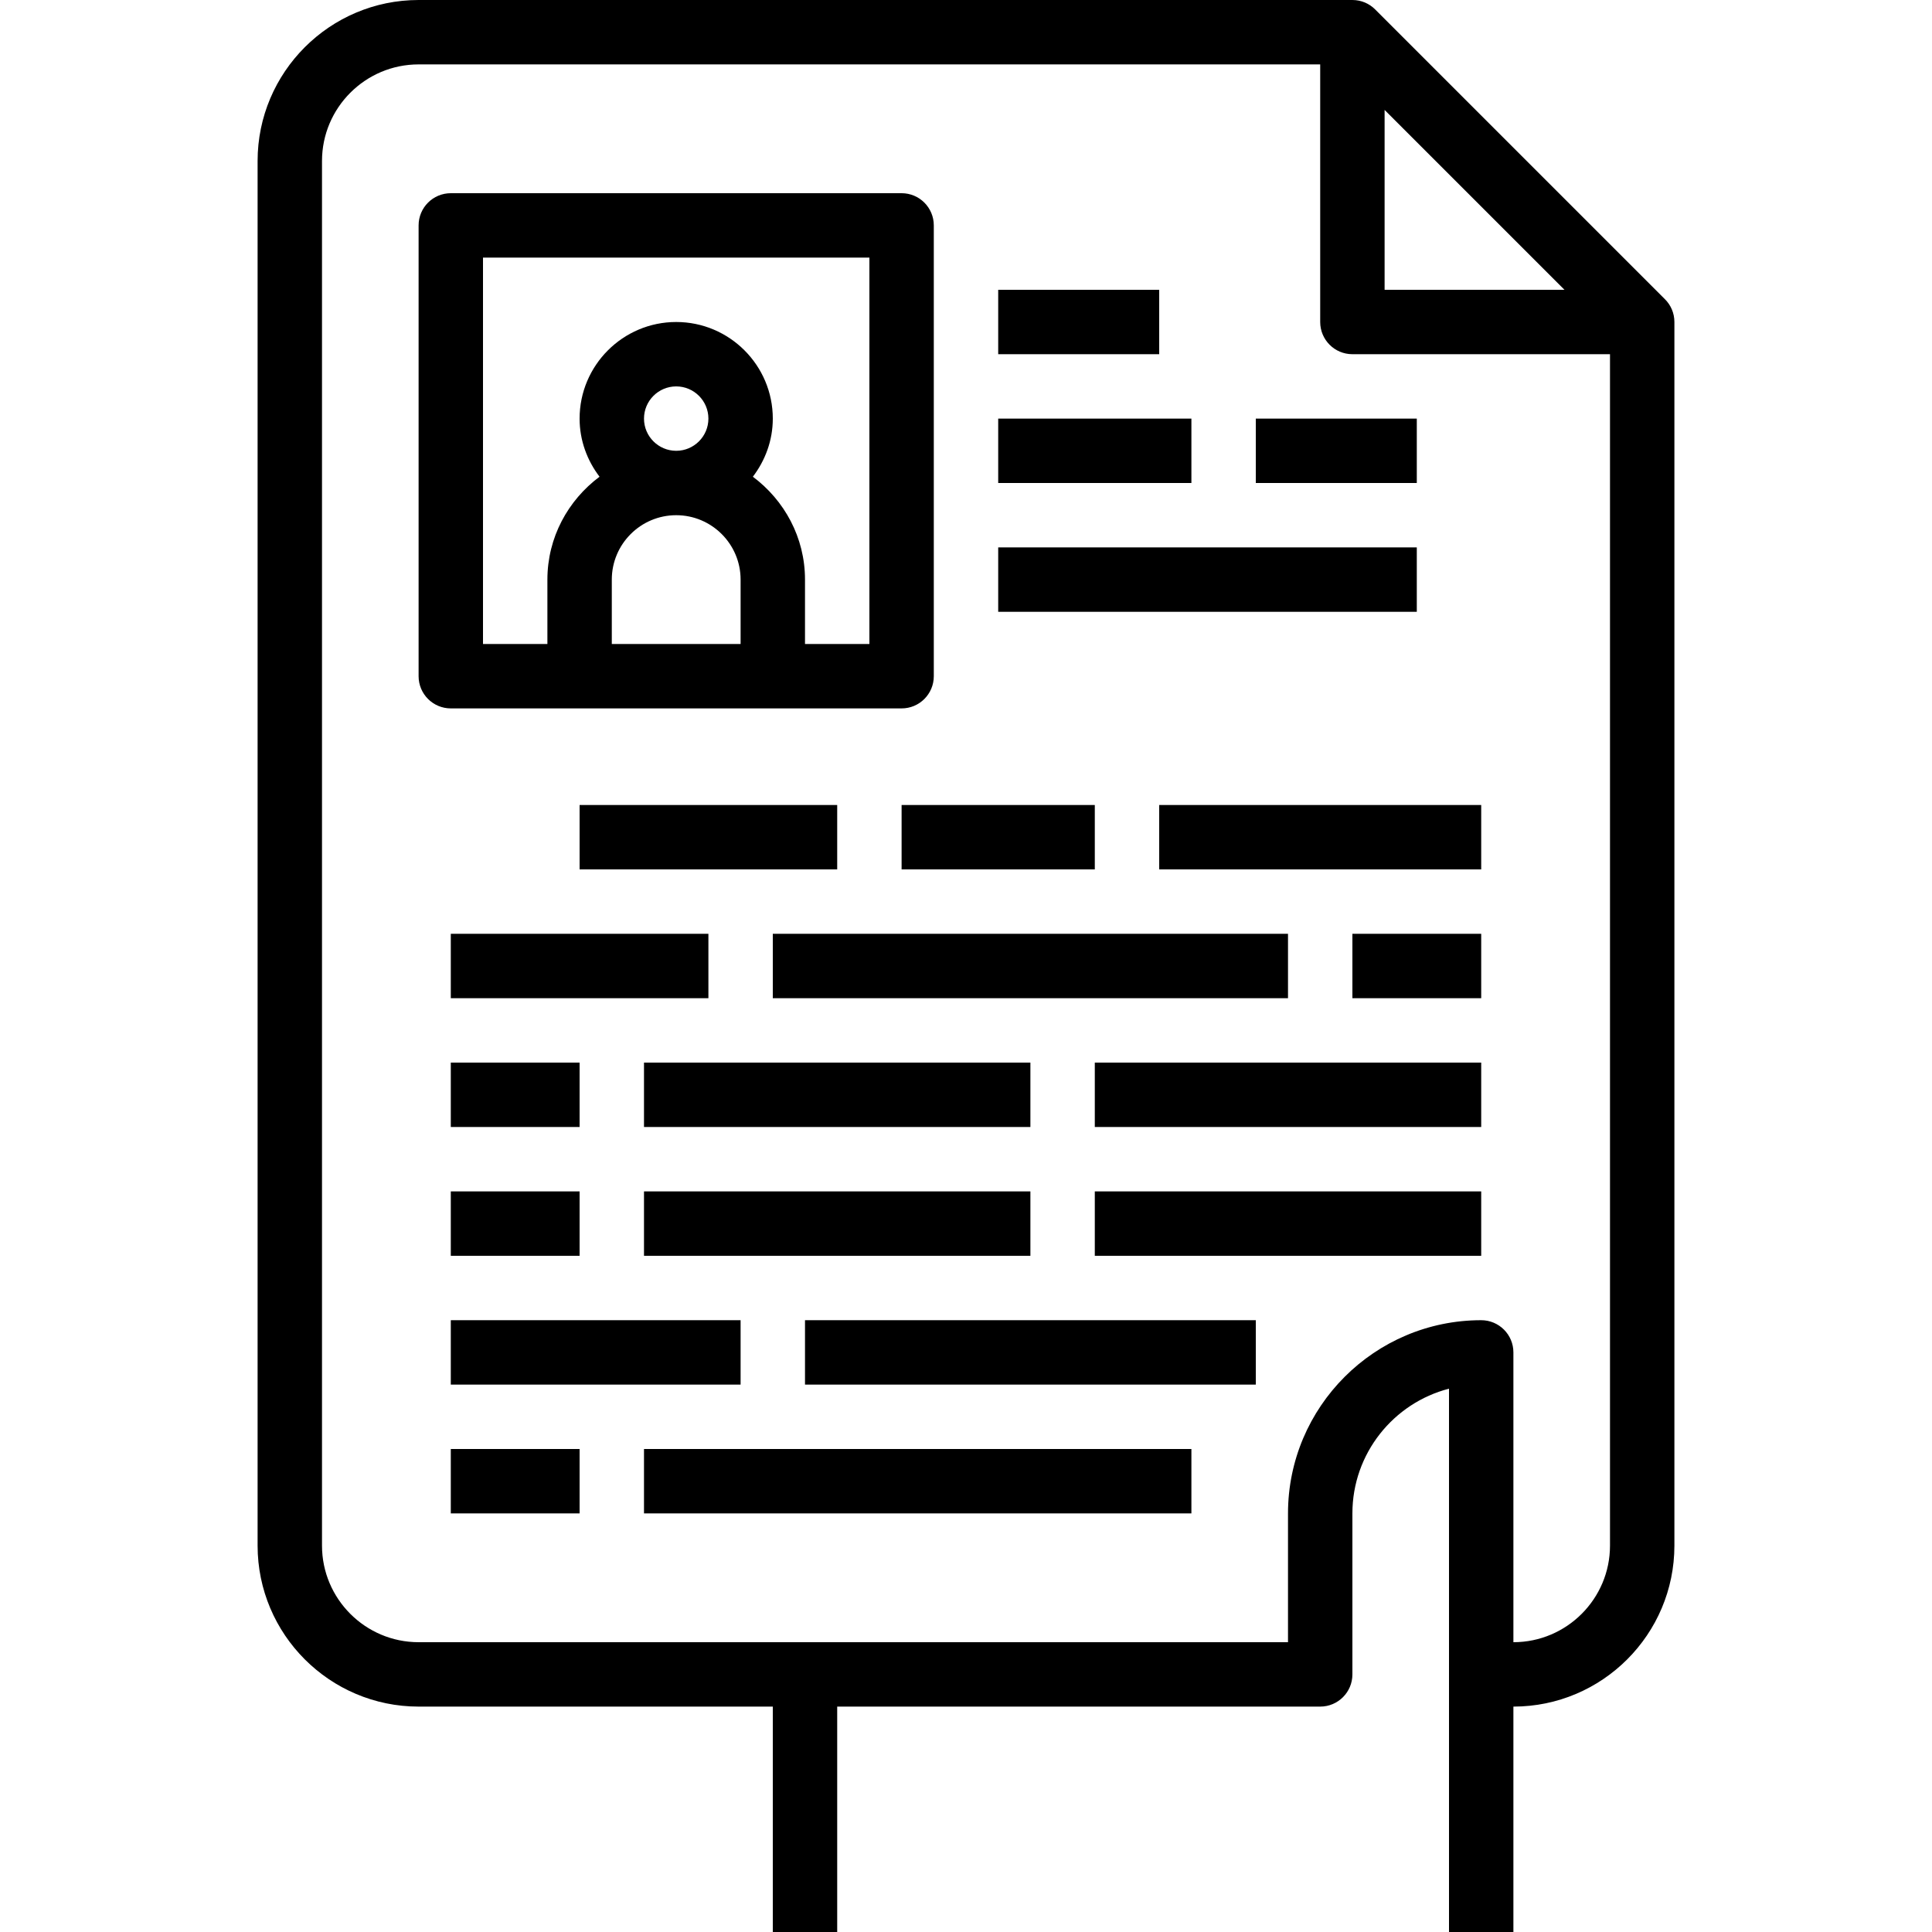
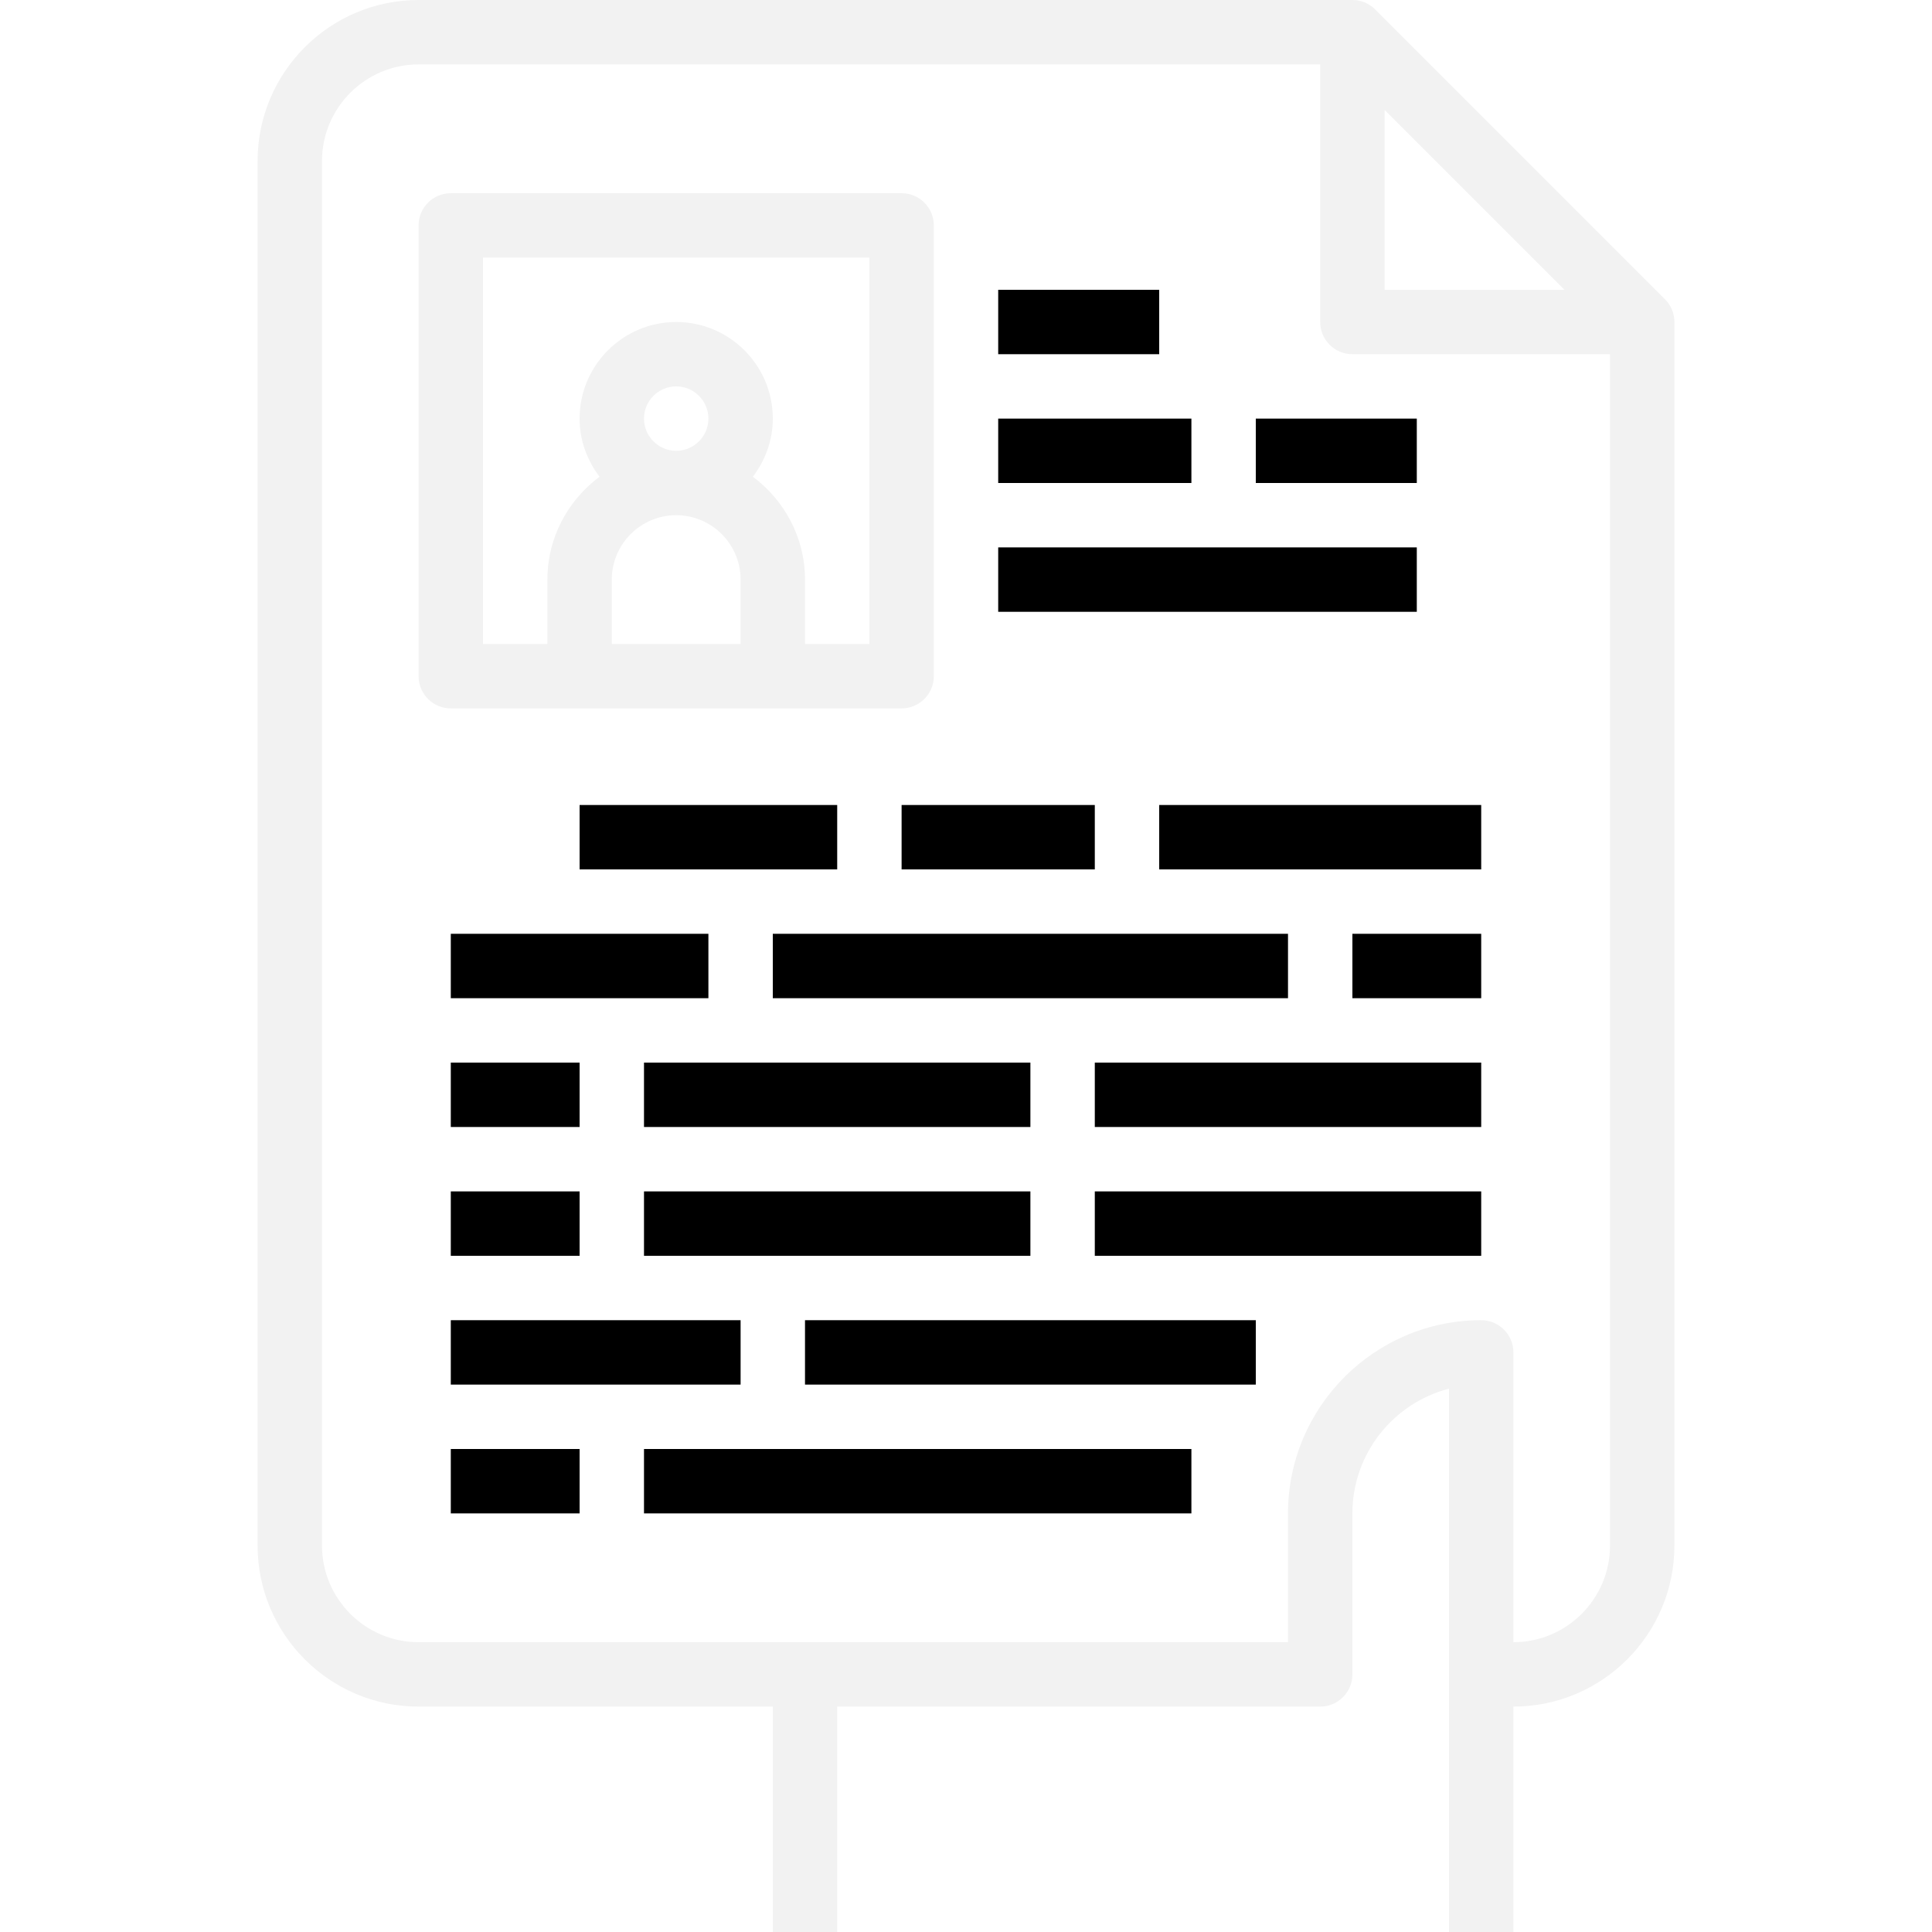
<svg xmlns="http://www.w3.org/2000/svg" version="1.1" id="Layer_1" x="0px" y="0px" viewBox="0 0 480 480" style="enable-background:new 0 0 480 480;" xml:space="preserve">
  <g>
    <g>
-       <path d="M413.648,74.336L341.664,2.352C340.216,0.896,338.216,0,336,0H104C81.944,0,64,17.944,64,40v344c0,22.056,17.944,40,40,40    h88v56h16v-56h120c4.416,0,8-3.576,8-8v-40c0-14.88,10.216-27.432,24-30.984V416v64h16v-56c22.056,0,40-17.944,40-40V80    C416,77.784,415.104,75.784,413.648,74.336z M344,27.312L388.688,72H344V27.312z M400,384c0,13.232-10.768,24-24,24v-72    c0-4.424-3.584-8-8-8c-26.472,0-48,21.528-48,48v32H104c-13.232,0-24-10.768-24-24V40c0-13.232,10.768-24,24-24h224v64    c0,4.424,3.584,8,8,8h64V384z" />
+       <path style="fill: #f2f2f2;" d="M413.648,74.336L341.664,2.352C340.216,0.896,338.216,0,336,0H104C81.944,0,64,17.944,64,40v344c0,22.056,17.944,40,40,40    h88v56h16v-56h120c4.416,0,8-3.576,8-8v-40c0-14.88,10.216-27.432,24-30.984V416v64h16v-56c22.056,0,40-17.944,40-40V80    C416,77.784,415.104,75.784,413.648,74.336z M344,27.312L388.688,72H344V27.312z M400,384c0,13.232-10.768,24-24,24v-72    c0-4.424-3.584-8-8-8c-26.472,0-48,21.528-48,48v32H104c-13.232,0-24-10.768-24-24V40c0-13.232,10.768-24,24-24h224v64    c0,4.424,3.584,8,8,8h64V384z" />
    </g>
  </g>
  <g>
    <g>
-       <path d="M224,48H112c-4.416,0-8,3.576-8,8v112c0,4.424,3.584,8,8,8h32h48h32c4.416,0,8-3.576,8-8V56C232,51.576,228.416,48,224,48    z M184,160h-32v-16c0-8.824,7.176-16,16-16c8.824,0,16,7.176,16,16V160z M160,104c0-4.416,3.592-8,8-8s8,3.584,8,8s-3.592,8-8,8    S160,108.416,160,104z M216,160h-16v-16c0-10.488-5.136-19.72-12.952-25.56c3.064-4.032,4.952-9,4.952-14.44    c0-13.232-10.768-24-24-24s-24,10.768-24,24c0,5.44,1.888,10.408,4.952,14.44C141.136,124.28,136,133.512,136,144v16h-16V64h96    V160z" />
+       <path style="fill: #f2f2f2;" d="M224,48H112c-4.416,0-8,3.576-8,8v112c0,4.424,3.584,8,8,8h32h48h32c4.416,0,8-3.576,8-8V56C232,51.576,228.416,48,224,48    z M184,160h-32v-16c0-8.824,7.176-16,16-16c8.824,0,16,7.176,16,16V160z M160,104c0-4.416,3.592-8,8-8s8,3.584,8,8s-3.592,8-8,8    S160,108.416,160,104z M216,160h-16v-16c0-10.488-5.136-19.72-12.952-25.56c3.064-4.032,4.952-9,4.952-14.44    c0-13.232-10.768-24-24-24s-24,10.768-24,24c0,5.44,1.888,10.408,4.952,14.44C141.136,124.28,136,133.512,136,144v16h-16V64h96    V160z" />
    </g>
  </g>
  <g>
    <g>
      <rect x="248" y="72" width="40" height="16" />
    </g>
  </g>
  <g>
    <g>
      <rect x="248" y="104" width="48" height="16" />
    </g>
  </g>
  <g>
    <g>
      <rect x="312" y="104" width="40" height="16" />
    </g>
  </g>
  <g>
    <g>
      <rect x="248" y="136" width="104" height="16" />
    </g>
  </g>
  <g>
    <g>
      <rect x="144" y="200" width="64" height="16" />
    </g>
  </g>
  <g>
    <g>
      <rect x="224" y="200" width="48" height="16" />
    </g>
  </g>
  <g>
    <g>
      <rect x="288" y="200" width="80" height="16" />
    </g>
  </g>
  <g>
    <g>
      <rect x="112" y="232" width="64" height="16" />
    </g>
  </g>
  <g>
    <g>
      <rect x="192" y="232" width="128" height="16" />
    </g>
  </g>
  <g>
    <g>
      <rect x="336" y="232" width="32" height="16" />
    </g>
  </g>
  <g>
    <g>
      <rect x="112" y="264" width="32" height="16" />
    </g>
  </g>
  <g>
    <g>
      <rect x="160" y="264" width="96" height="16" />
    </g>
  </g>
  <g>
    <g>
      <rect x="272" y="264" width="96" height="16" />
    </g>
  </g>
  <g>
    <g>
      <rect x="112" y="296" width="32" height="16" />
    </g>
  </g>
  <g>
    <g>
      <rect x="160" y="296" width="96" height="16" />
    </g>
  </g>
  <g>
    <g>
      <rect x="272" y="296" width="96" height="16" />
    </g>
  </g>
  <g>
    <g>
      <rect x="112" y="328" width="72" height="16" />
    </g>
  </g>
  <g>
    <g>
      <rect x="200" y="328" width="112" height="16" />
    </g>
  </g>
  <g>
    <g>
      <rect x="112" y="360" width="32" height="16" />
    </g>
  </g>
  <g>
    <g>
      <rect x="160" y="360" width="136" height="16" />
    </g>
  </g>
  <g>
</g>
  <g>
</g>
  <g>
</g>
  <g>
</g>
  <g>
</g>
  <g>
</g>
  <g>
</g>
  <g>
</g>
  <g>
</g>
  <g>
</g>
  <g>
</g>
  <g>
</g>
  <g>
</g>
  <g>
</g>
  <g>
</g>
</svg>
